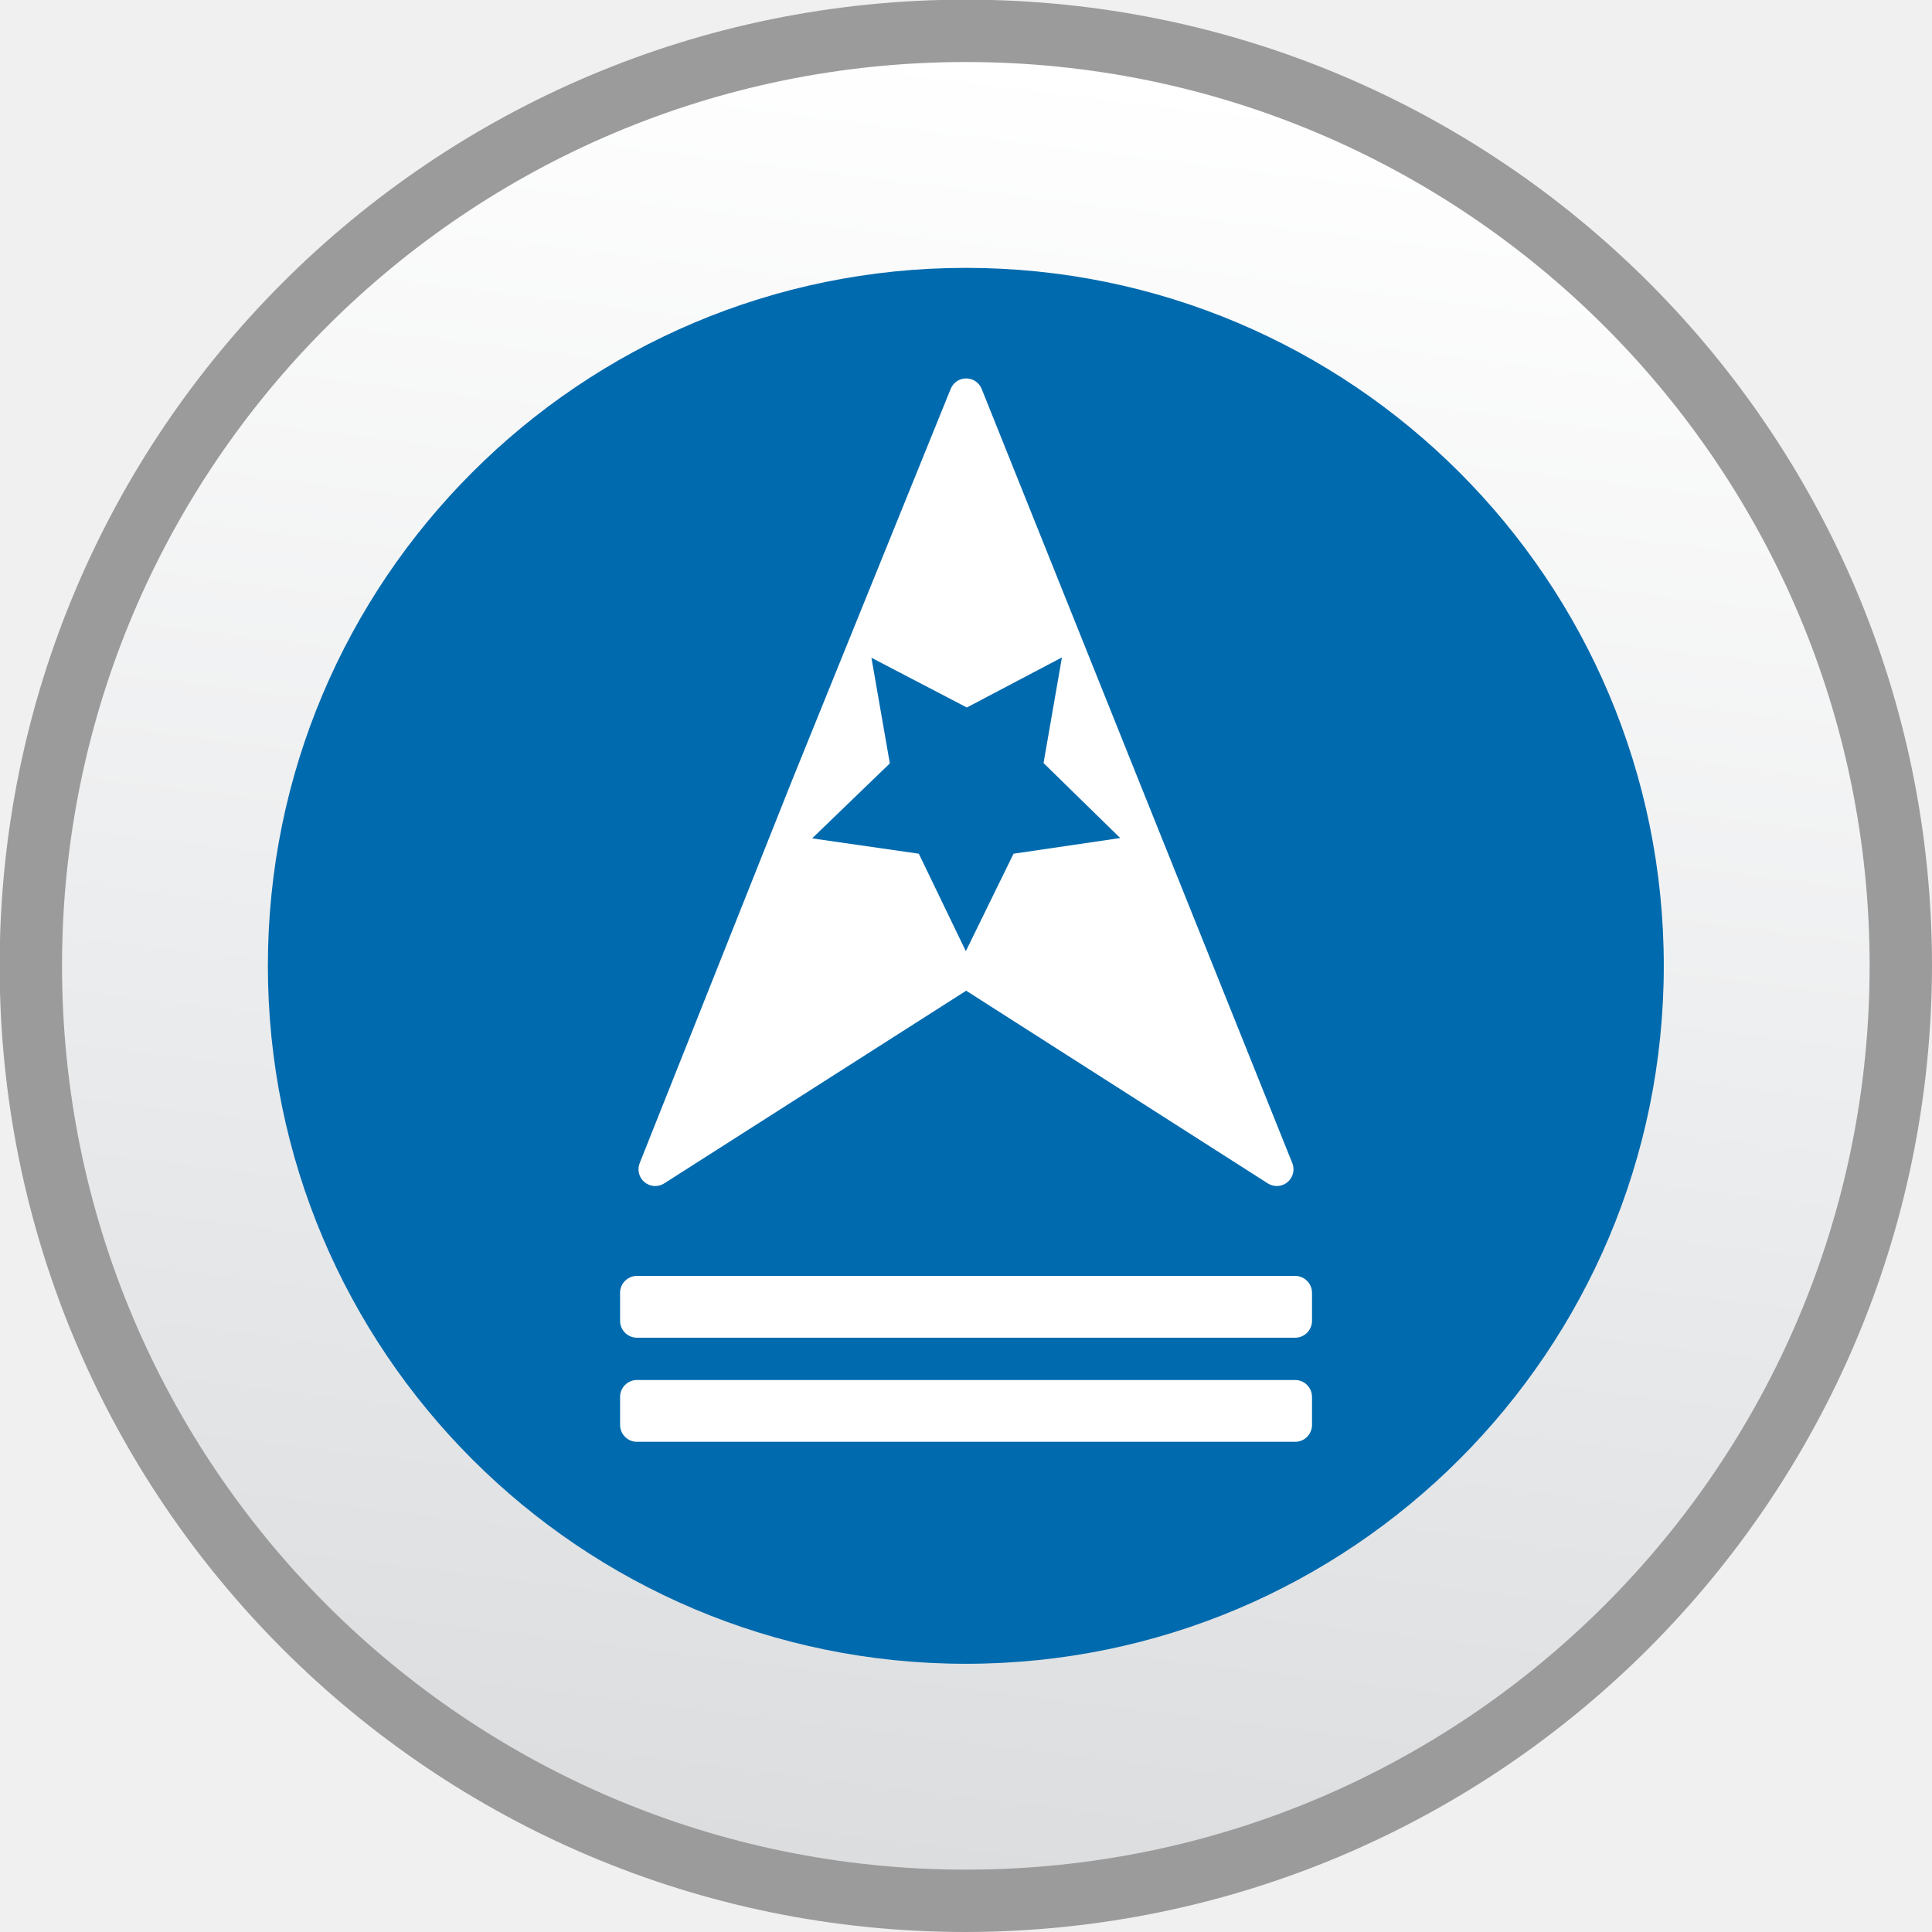
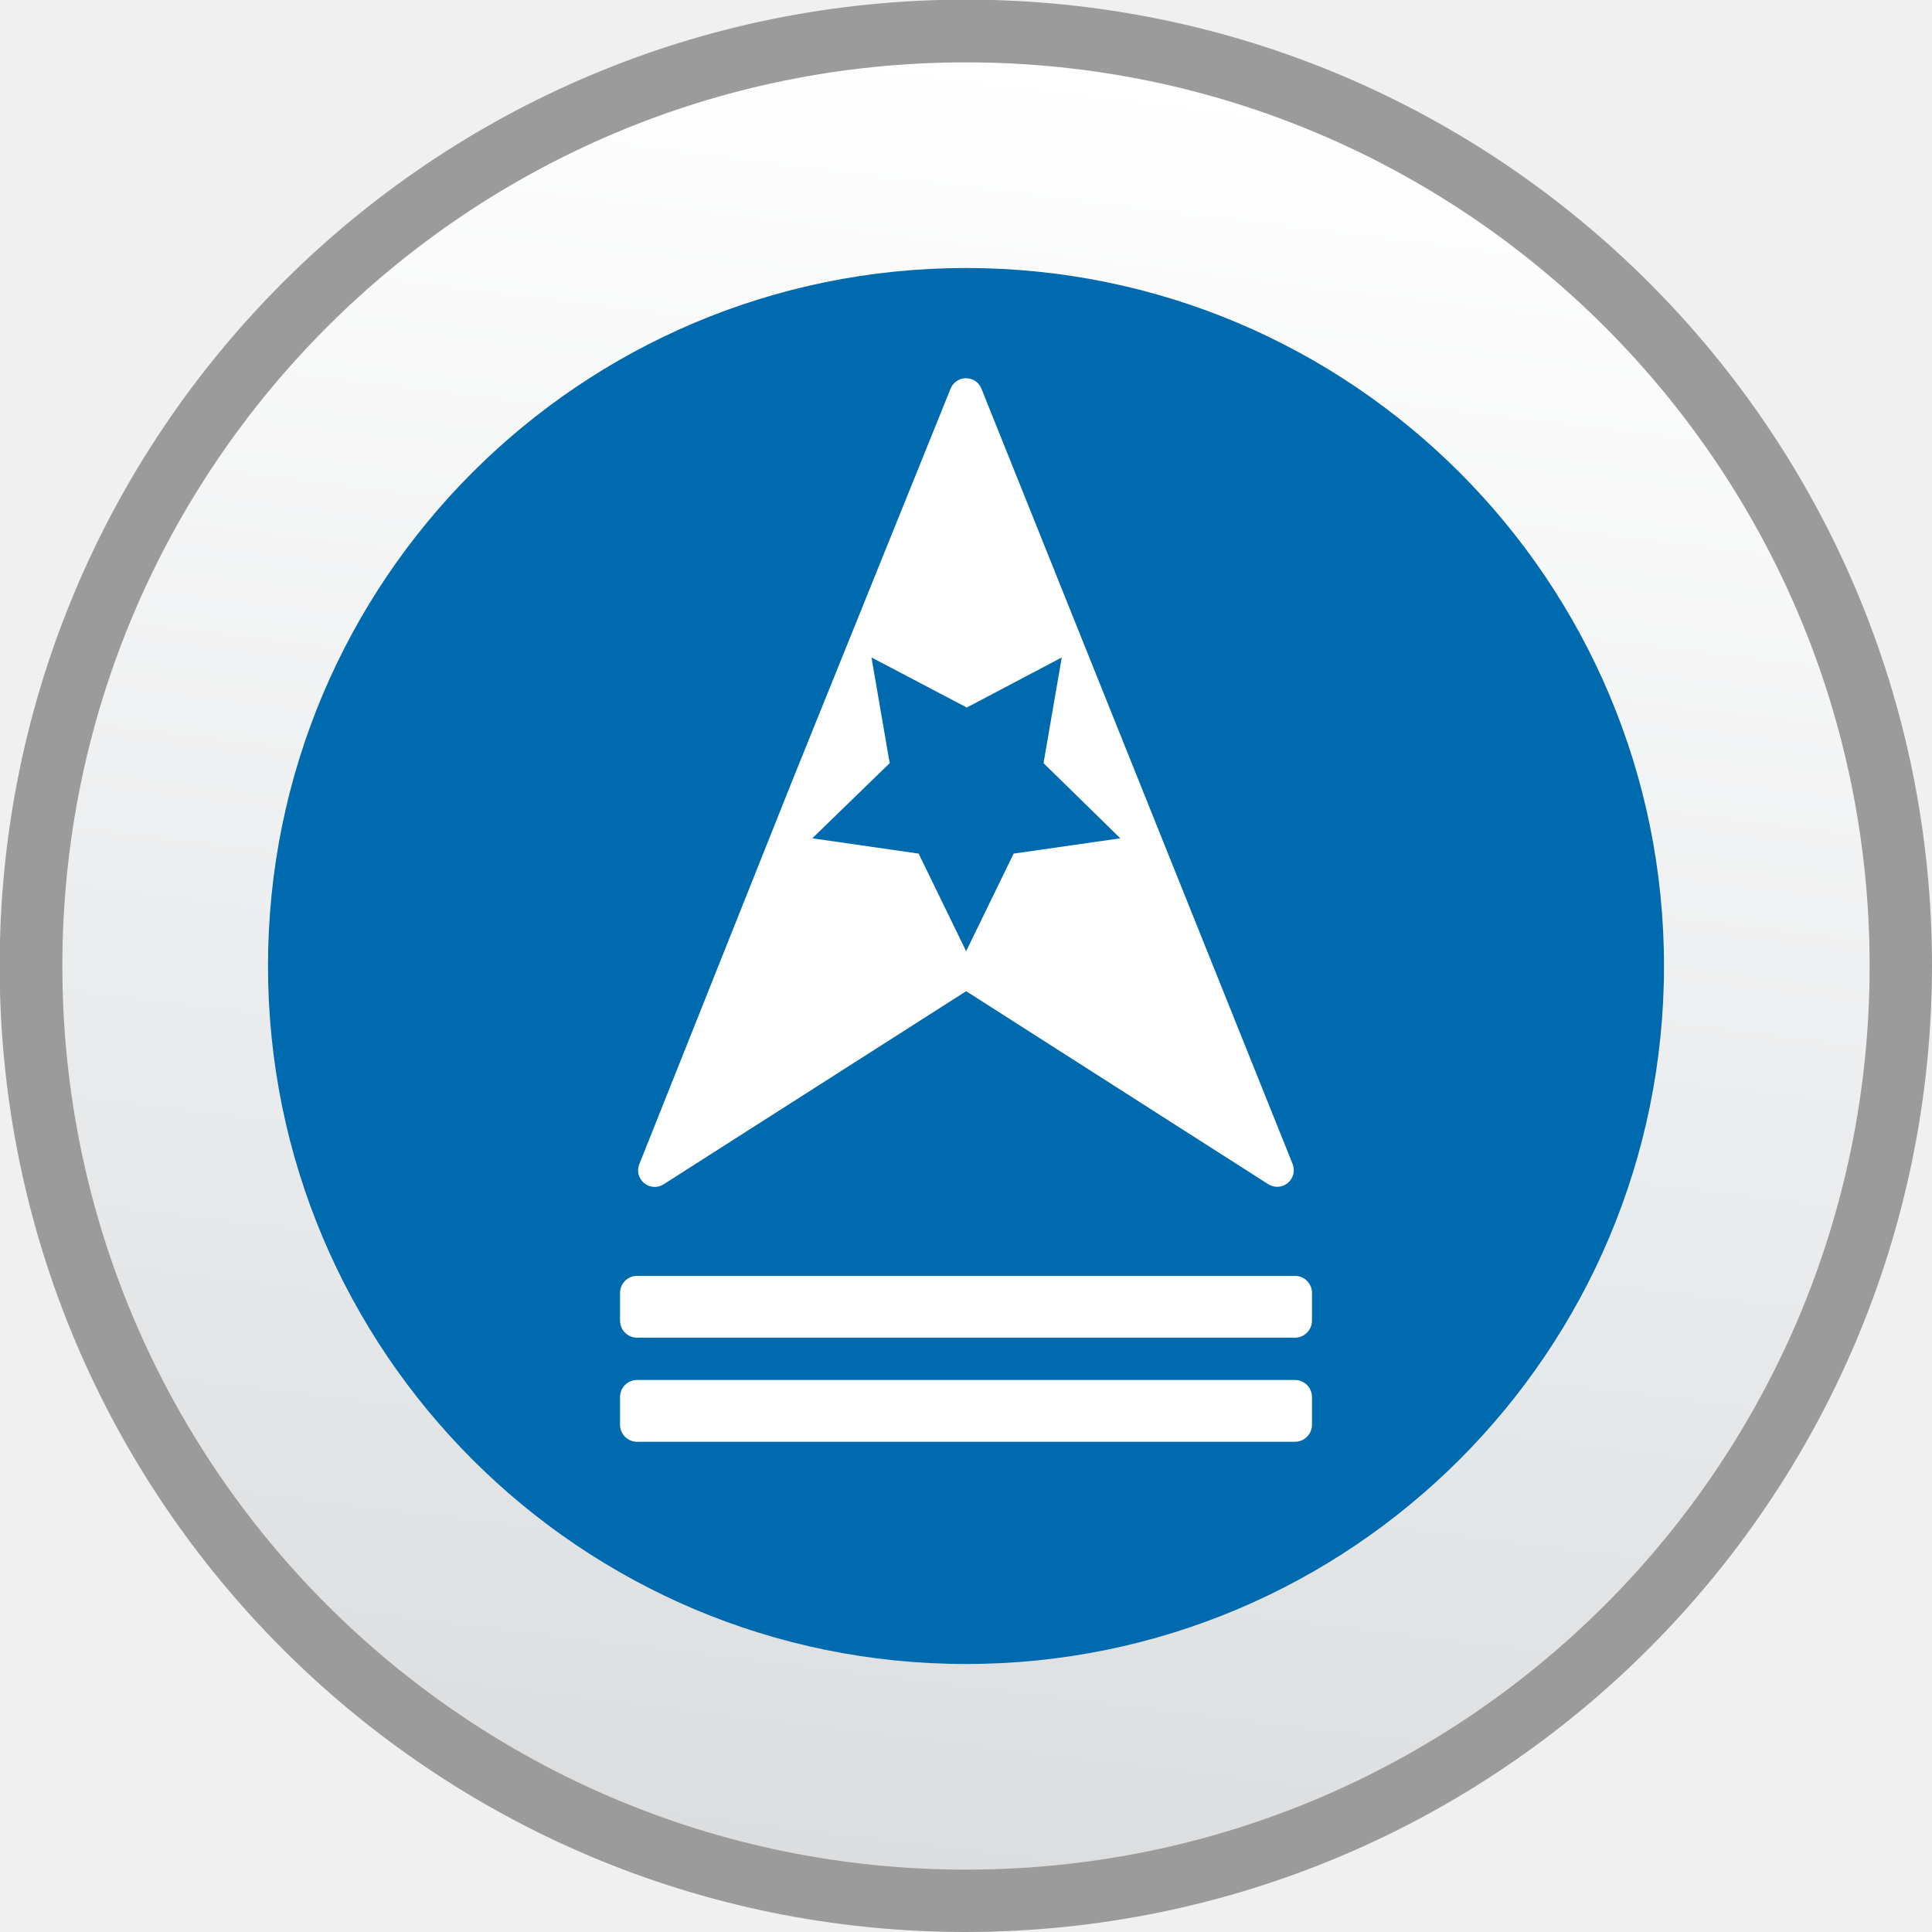
<svg xmlns="http://www.w3.org/2000/svg" viewBox="0 0 56.69 56.69">
  <defs>
-     <linearGradient id="A" x1="31.58" x2="25.11" y1="2.03" y2="54.66" gradientUnits="userSpaceOnUse">
+     <linearGradient id="A" x1="31.576" x2="25.114" y1="2.027" y2="54.663" gradientUnits="userSpaceOnUse">
      <stop offset="0" stop-color="#fff" />
      <stop offset="1" stop-color="#dbdddf" />
    </linearGradient>
-     <linearGradient id="B" x1="25.85" x2="30.84" y1="48.67" y2="8.02" gradientUnits="userSpaceOnUse">
+     <linearGradient id="B" x1="25.849" x2="30.841" y1="48.673" y2="8.017" gradientUnits="userSpaceOnUse">
      <stop offset="0" stop-color="#006aae" />
    </linearGradient>
  </defs>
-   <path fill="#9c9b9b" d="M28.35 56.69a28.35 28.35 0 1 1 28.34-28.34 28.4 28.4 0 0 1-28.34 28.34" />
-   <circle cx="28.34" cy="28.34" r="26.52" fill="url(#A)" />
-   <circle cx="28.34" cy="28.34" r="20.48" fill="url(#B)" />
+   <path fill="#9c9b9b" d="M28.35 56.69a28.35 28.35 0 1 1 28.34-28.34 28.38 28.38 0 0 1-28.34 28.34" />
+   <circle cx="28.345" cy="28.345" r="26.515" fill="url(#A)" />
+   <circle cx="28.345" cy="28.345" r="20.481" fill="url(#B)" />
  <g fill="#fff">
-     <g transform="translate(1.29 1.29)scale(.95454)">
-       <rect width="21.27" height="1.9" x="17.71" y="37.87" rx=".52" />
-       <rect width="21.27" height="1.9" x="17.71" y="41.07" rx=".52" />
+     <g transform="translate(1.289 1.289)scale(.95454)">
+       <rect width="21.27" height="1.9" x="17.71" y="37.87" rx=".524" />
+       <rect width="21.27" height="1.9" x="17.71" y="41.07" rx=".524" />
    </g>
-     <path d="M33.42 22.92 28.8 11.4a.49.49 0 0 0-.9 0l-4.66 11.5-4.47 11.23a.49.49 0 0 0 .71.6l8.87-5.66 8.86 5.66a.49.49 0 0 0 .71-.6zm-3.68 2.13-1.4 2.86-1.38-2.86-3.13-.45 2.28-2.2-.54-3.1 2.8 1.46 2.79-1.47-.54 3.1 2.25 2.2z" />
+     <path d="m33.418 22.918-4.62-11.512a.487.487 0 0 0-.906 0l-4.649 11.512-4.477 11.225a.486.486 0 0 0 .716.601l8.868-5.66 8.858 5.66a.488.488 0 0 0 .716-.601zm-3.675 2.129-1.394 2.864-1.394-2.864-3.121-.449 2.272-2.205-.535-3.102 2.797 1.47 2.787-1.47-.535 3.102 2.253 2.205z" />
  </g>
</svg>
